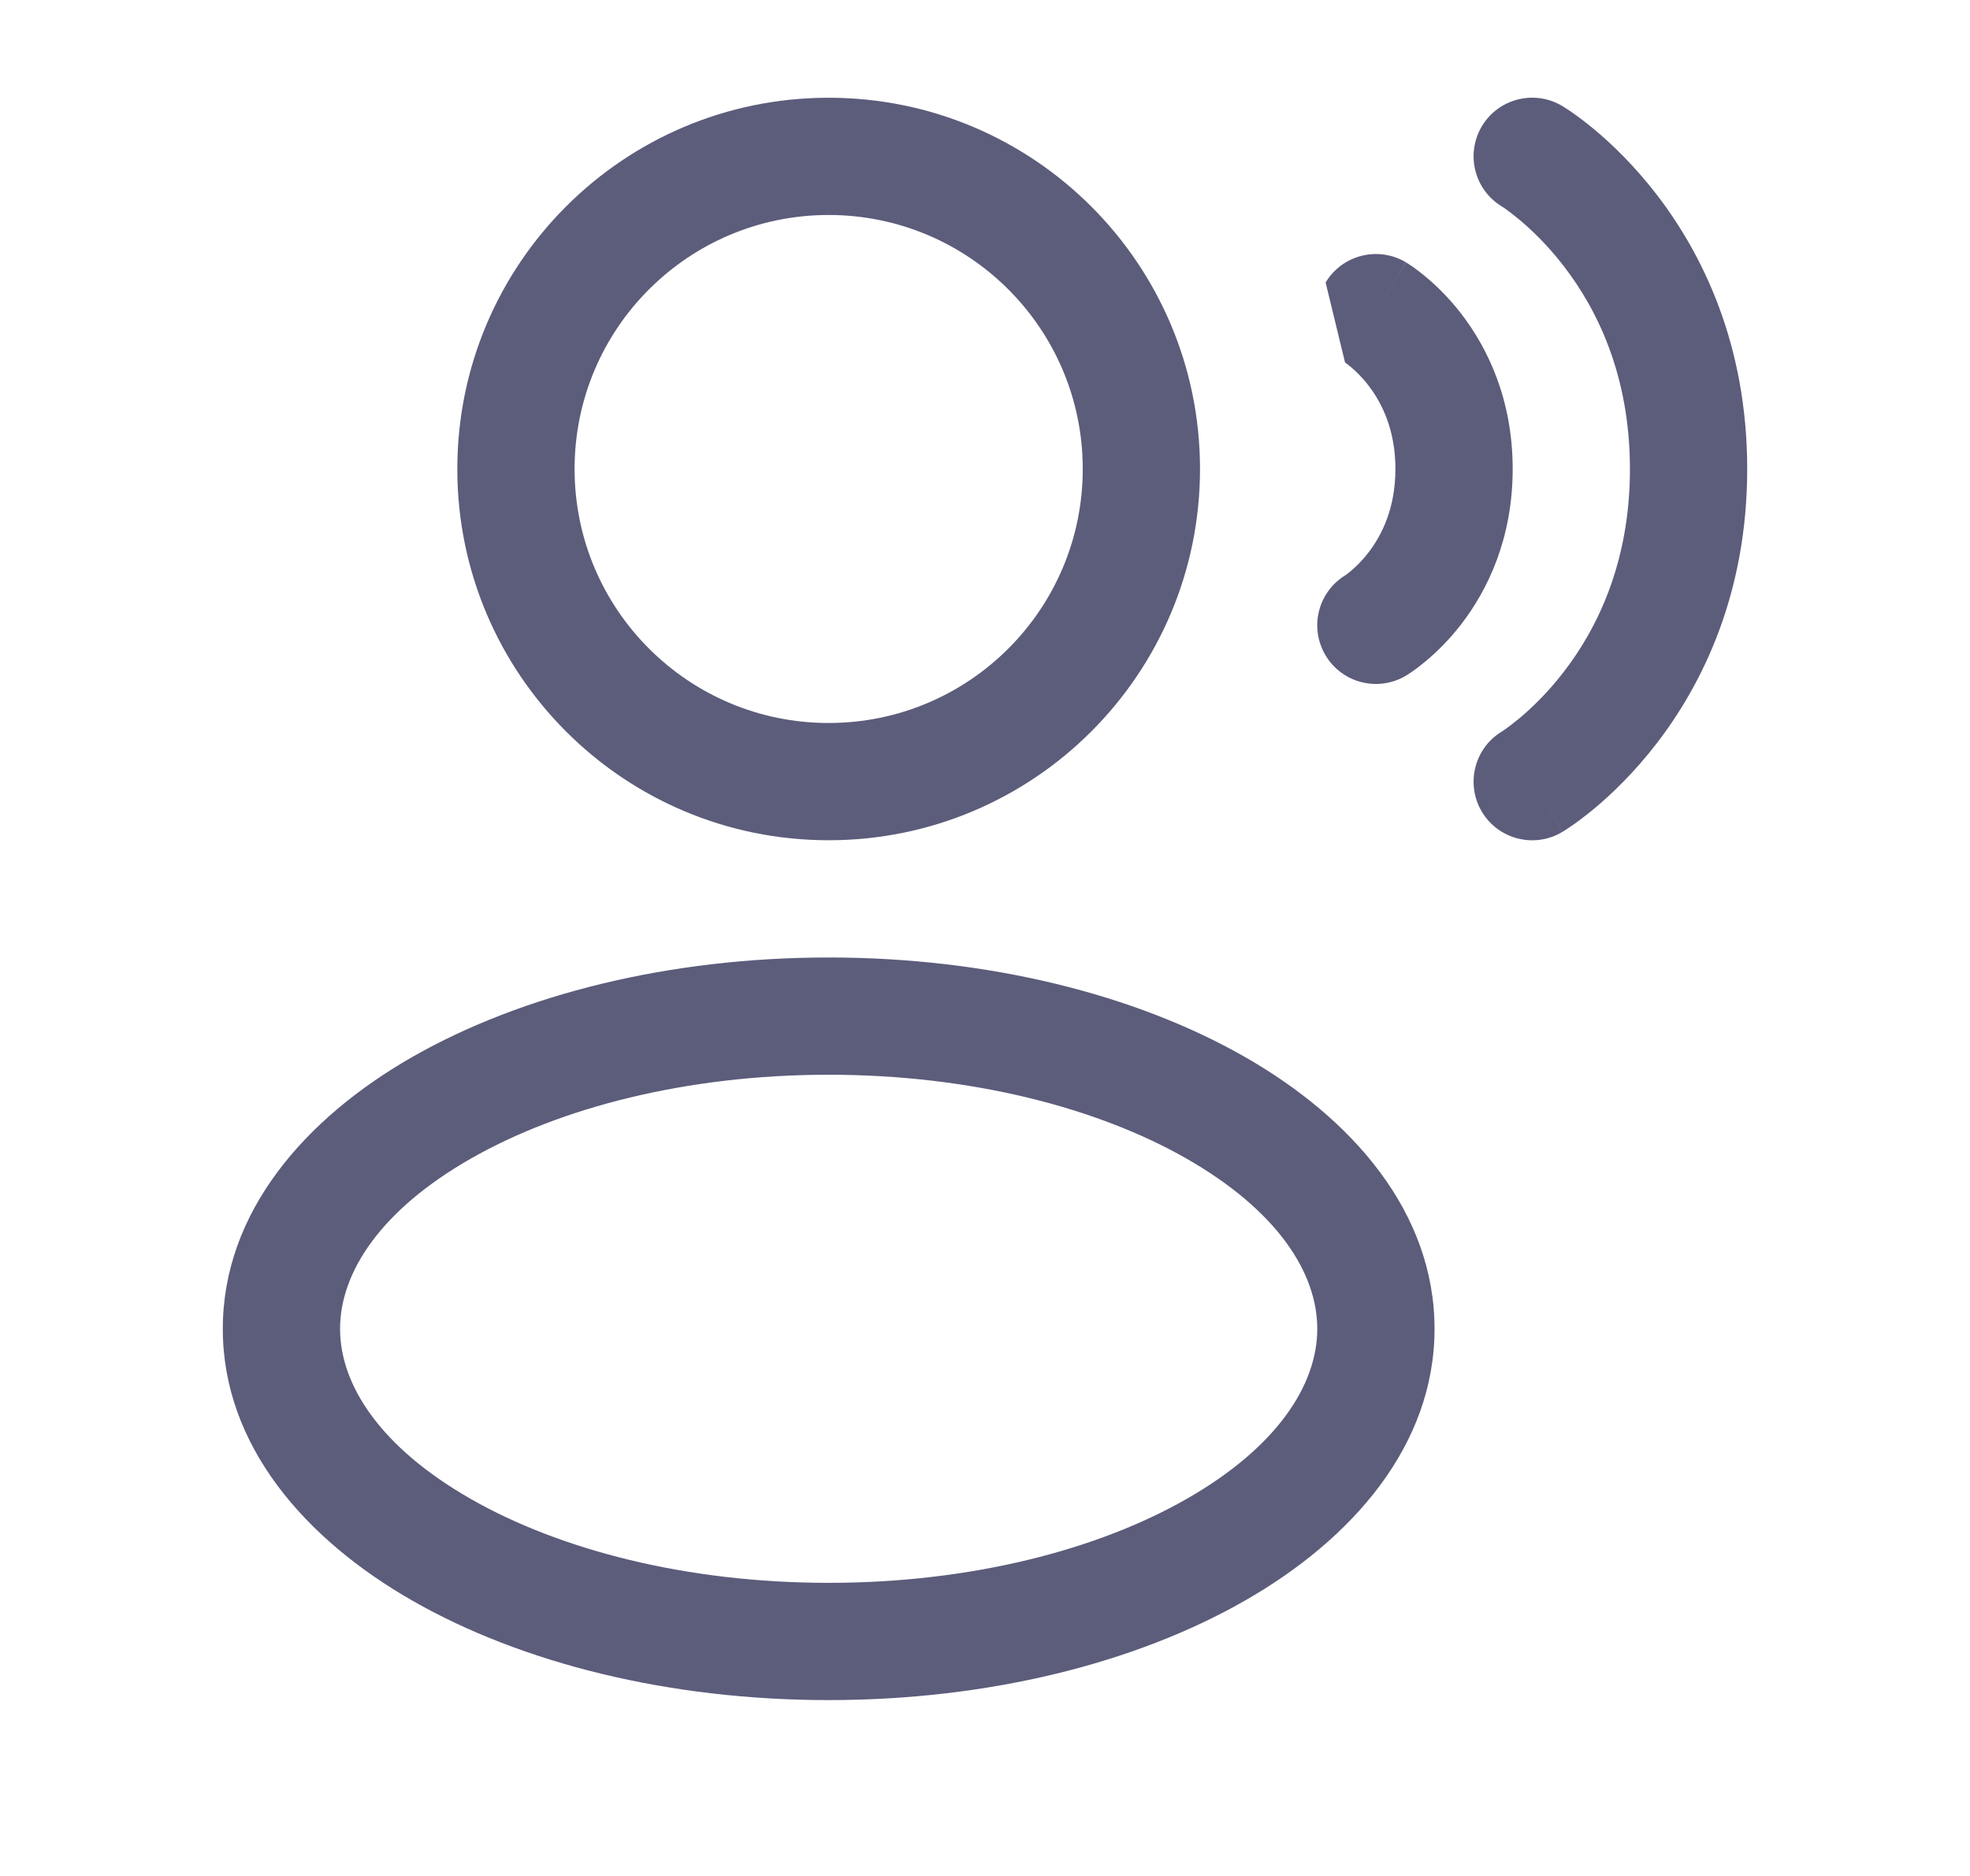
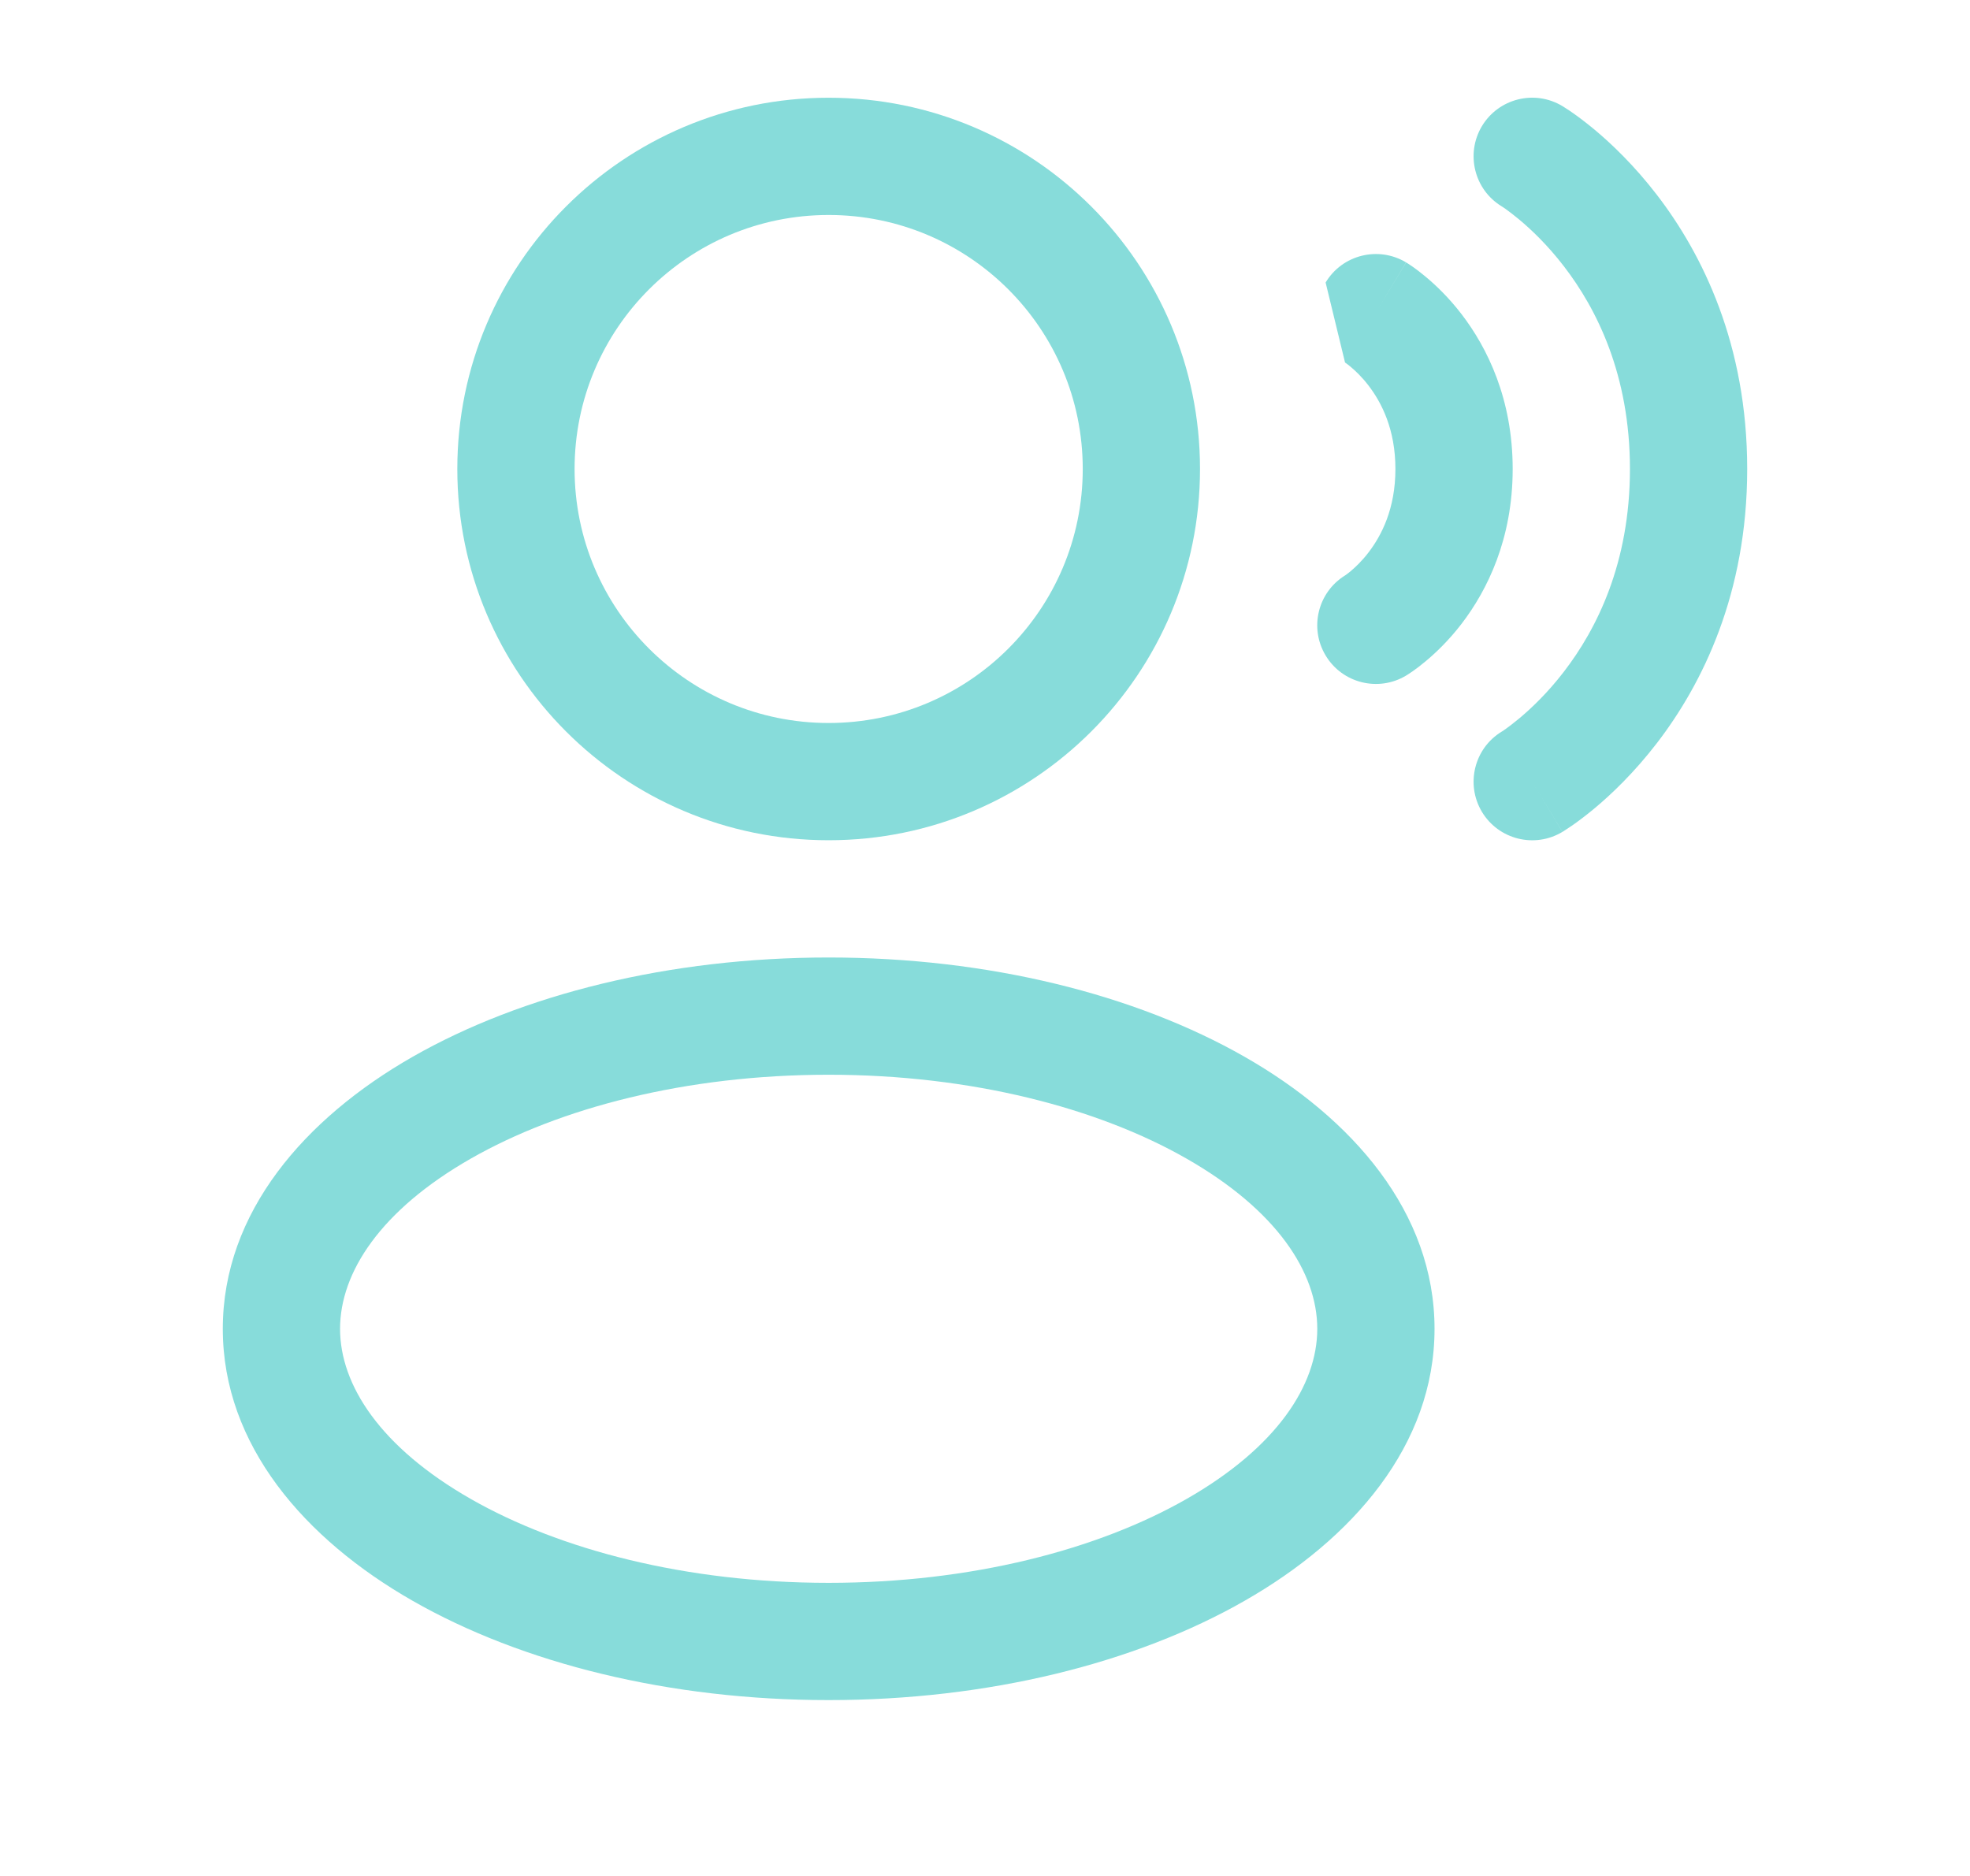
<svg xmlns="http://www.w3.org/2000/svg" width="21" height="20" viewBox="0 0 21 20" fill="none">
-   <path d="M15.797 1.345C15.975 1.049 16.359 0.953 16.655 1.131L16.333 1.667C16.655 1.131 16.655 1.131 16.655 1.131L16.656 1.131L16.657 1.132L16.66 1.134L16.668 1.139C16.675 1.143 16.682 1.148 16.691 1.154C16.71 1.165 16.734 1.182 16.763 1.202C16.822 1.243 16.901 1.302 16.994 1.379C17.179 1.533 17.421 1.764 17.662 2.077C18.148 2.709 18.625 3.673 18.625 5C18.625 6.327 18.148 7.291 17.662 7.923C17.421 8.236 17.179 8.467 16.994 8.621C16.901 8.698 16.822 8.757 16.763 8.798C16.734 8.818 16.71 8.834 16.691 8.846C16.682 8.852 16.675 8.857 16.668 8.861L16.66 8.866L16.657 8.868L16.656 8.869C16.656 8.869 16.655 8.869 16.333 8.333L16.655 8.869C16.359 9.047 15.975 8.951 15.797 8.655C15.621 8.36 15.715 7.978 16.008 7.8L16.013 7.797C16.019 7.793 16.03 7.785 16.047 7.774C16.079 7.751 16.13 7.713 16.194 7.66C16.321 7.554 16.496 7.389 16.671 7.161C17.019 6.709 17.375 6.006 17.375 5C17.375 3.994 17.019 3.291 16.671 2.839C16.496 2.611 16.321 2.446 16.194 2.34C16.13 2.287 16.079 2.249 16.047 2.226C16.03 2.215 16.019 2.207 16.013 2.203L16.008 2.2C15.715 2.022 15.621 1.64 15.797 1.345Z" fill="#5C5C7B" />
-   <path fill-rule="evenodd" clip-rule="evenodd" d="M8.833 1.042C6.647 1.042 4.875 2.814 4.875 5C4.875 7.186 6.647 8.958 8.833 8.958C11.02 8.958 12.792 7.186 12.792 5C12.792 2.814 11.02 1.042 8.833 1.042ZM6.125 5C6.125 3.504 7.338 2.292 8.833 2.292C10.329 2.292 11.542 3.504 11.542 5C11.542 6.496 10.329 7.708 8.833 7.708C7.338 7.708 6.125 6.496 6.125 5Z" fill="#5C5C7B" />
-   <path fill-rule="evenodd" clip-rule="evenodd" d="M8.833 10.208C7.134 10.208 5.565 10.601 4.398 11.267C3.25 11.923 2.375 12.925 2.375 14.167C2.375 15.408 3.25 16.41 4.398 17.066C5.565 17.733 7.134 18.125 8.833 18.125C10.533 18.125 12.102 17.733 13.268 17.066C14.417 16.41 15.292 15.408 15.292 14.167C15.292 12.925 14.417 11.923 13.268 11.267C12.102 10.601 10.533 10.208 8.833 10.208ZM3.625 14.167C3.625 13.567 4.056 12.902 5.019 12.352C5.964 11.812 7.311 11.458 8.833 11.458C10.355 11.458 11.703 11.812 12.648 12.352C13.611 12.902 14.042 13.567 14.042 14.167C14.042 14.766 13.611 15.431 12.648 15.981C11.703 16.521 10.355 16.875 8.833 16.875C7.311 16.875 5.964 16.521 5.019 15.981C4.056 15.431 3.625 14.766 3.625 14.167Z" fill="#5C5C7B" />
-   <path d="M14.988 2.797C14.692 2.62 14.308 2.716 14.131 3.012L14.338 3.865L14.344 3.869C14.354 3.876 14.372 3.889 14.397 3.91C14.446 3.951 14.517 4.017 14.588 4.11C14.727 4.291 14.875 4.577 14.875 5C14.875 5.423 14.727 5.709 14.588 5.89C14.517 5.983 14.446 6.049 14.397 6.09C14.372 6.111 14.354 6.124 14.344 6.131L14.338 6.135C14.047 6.315 13.955 6.695 14.131 6.988C14.308 7.284 14.692 7.38 14.988 7.203L14.667 6.667C14.988 7.203 14.988 7.203 14.988 7.203L14.989 7.202L14.991 7.201L14.993 7.2L14.999 7.196L15.015 7.186C15.028 7.178 15.043 7.167 15.061 7.155C15.097 7.13 15.143 7.095 15.197 7.05C15.304 6.961 15.442 6.83 15.579 6.652C15.856 6.291 16.125 5.744 16.125 5C16.125 4.256 15.856 3.709 15.579 3.348C15.442 3.17 15.304 3.039 15.197 2.95C15.143 2.905 15.097 2.87 15.061 2.845C15.043 2.833 15.028 2.822 15.015 2.814L14.999 2.804L14.993 2.8L14.991 2.799L14.989 2.798C14.989 2.798 14.988 2.797 14.667 3.333L14.988 2.797Z" fill="#5C5C7B" />
+   <path d="M15.797 1.345C15.975 1.049 16.359 0.953 16.655 1.131L16.333 1.667C16.655 1.131 16.655 1.131 16.655 1.131L16.656 1.131L16.657 1.132L16.66 1.134L16.668 1.139C16.675 1.143 16.682 1.148 16.691 1.154C16.71 1.165 16.734 1.182 16.763 1.202C16.822 1.243 16.901 1.302 16.994 1.379C17.179 1.533 17.421 1.764 17.662 2.077C18.148 2.709 18.625 3.673 18.625 5C18.625 6.327 18.148 7.291 17.662 7.923C17.421 8.236 17.179 8.467 16.994 8.621C16.901 8.698 16.822 8.757 16.763 8.798C16.734 8.818 16.71 8.834 16.691 8.846C16.682 8.852 16.675 8.857 16.668 8.861L16.66 8.866L16.657 8.868L16.656 8.869C16.656 8.869 16.655 8.869 16.333 8.333L16.655 8.869C16.359 9.047 15.975 8.951 15.797 8.655C15.621 8.36 15.715 7.978 16.008 7.8L16.013 7.797C16.019 7.793 16.03 7.785 16.047 7.774C16.079 7.751 16.13 7.713 16.194 7.66C16.321 7.554 16.496 7.389 16.671 7.161C17.019 6.709 17.375 6.006 17.375 5C17.375 3.994 17.019 3.291 16.671 2.839C16.496 2.611 16.321 2.446 16.194 2.34C16.13 2.287 16.079 2.249 16.047 2.226C16.03 2.215 16.019 2.207 16.013 2.203L16.008 2.2C15.715 2.022 15.621 1.64 15.797 1.345Z" fill="#87dcda" />
+   <path fill-rule="evenodd" clip-rule="evenodd" d="M8.833 1.042C6.647 1.042 4.875 2.814 4.875 5C4.875 7.186 6.647 8.958 8.833 8.958C11.02 8.958 12.792 7.186 12.792 5C12.792 2.814 11.02 1.042 8.833 1.042ZM6.125 5C6.125 3.504 7.338 2.292 8.833 2.292C10.329 2.292 11.542 3.504 11.542 5C11.542 6.496 10.329 7.708 8.833 7.708C7.338 7.708 6.125 6.496 6.125 5Z" fill="#87dcda" />
+   <path fill-rule="evenodd" clip-rule="evenodd" d="M8.833 10.208C7.134 10.208 5.565 10.601 4.398 11.267C3.25 11.923 2.375 12.925 2.375 14.167C2.375 15.408 3.25 16.41 4.398 17.066C5.565 17.733 7.134 18.125 8.833 18.125C10.533 18.125 12.102 17.733 13.268 17.066C14.417 16.41 15.292 15.408 15.292 14.167C15.292 12.925 14.417 11.923 13.268 11.267C12.102 10.601 10.533 10.208 8.833 10.208ZM3.625 14.167C3.625 13.567 4.056 12.902 5.019 12.352C5.964 11.812 7.311 11.458 8.833 11.458C10.355 11.458 11.703 11.812 12.648 12.352C13.611 12.902 14.042 13.567 14.042 14.167C14.042 14.766 13.611 15.431 12.648 15.981C11.703 16.521 10.355 16.875 8.833 16.875C7.311 16.875 5.964 16.521 5.019 15.981C4.056 15.431 3.625 14.766 3.625 14.167Z" fill="#87dcda" />
+   <path d="M14.988 2.797C14.692 2.62 14.308 2.716 14.131 3.012L14.338 3.865L14.344 3.869C14.354 3.876 14.372 3.889 14.397 3.91C14.446 3.951 14.517 4.017 14.588 4.11C14.727 4.291 14.875 4.577 14.875 5C14.875 5.423 14.727 5.709 14.588 5.89C14.517 5.983 14.446 6.049 14.397 6.09C14.372 6.111 14.354 6.124 14.344 6.131L14.338 6.135C14.047 6.315 13.955 6.695 14.131 6.988C14.308 7.284 14.692 7.38 14.988 7.203L14.667 6.667C14.988 7.203 14.988 7.203 14.988 7.203L14.989 7.202L14.991 7.201L14.993 7.2L14.999 7.196L15.015 7.186C15.028 7.178 15.043 7.167 15.061 7.155C15.097 7.13 15.143 7.095 15.197 7.05C15.304 6.961 15.442 6.83 15.579 6.652C15.856 6.291 16.125 5.744 16.125 5C16.125 4.256 15.856 3.709 15.579 3.348C15.442 3.17 15.304 3.039 15.197 2.95C15.143 2.905 15.097 2.87 15.061 2.845C15.043 2.833 15.028 2.822 15.015 2.814L14.999 2.804L14.993 2.8L14.991 2.799L14.989 2.798C14.989 2.798 14.988 2.797 14.667 3.333L14.988 2.797Z" fill="#87dcda" />
</svg>
